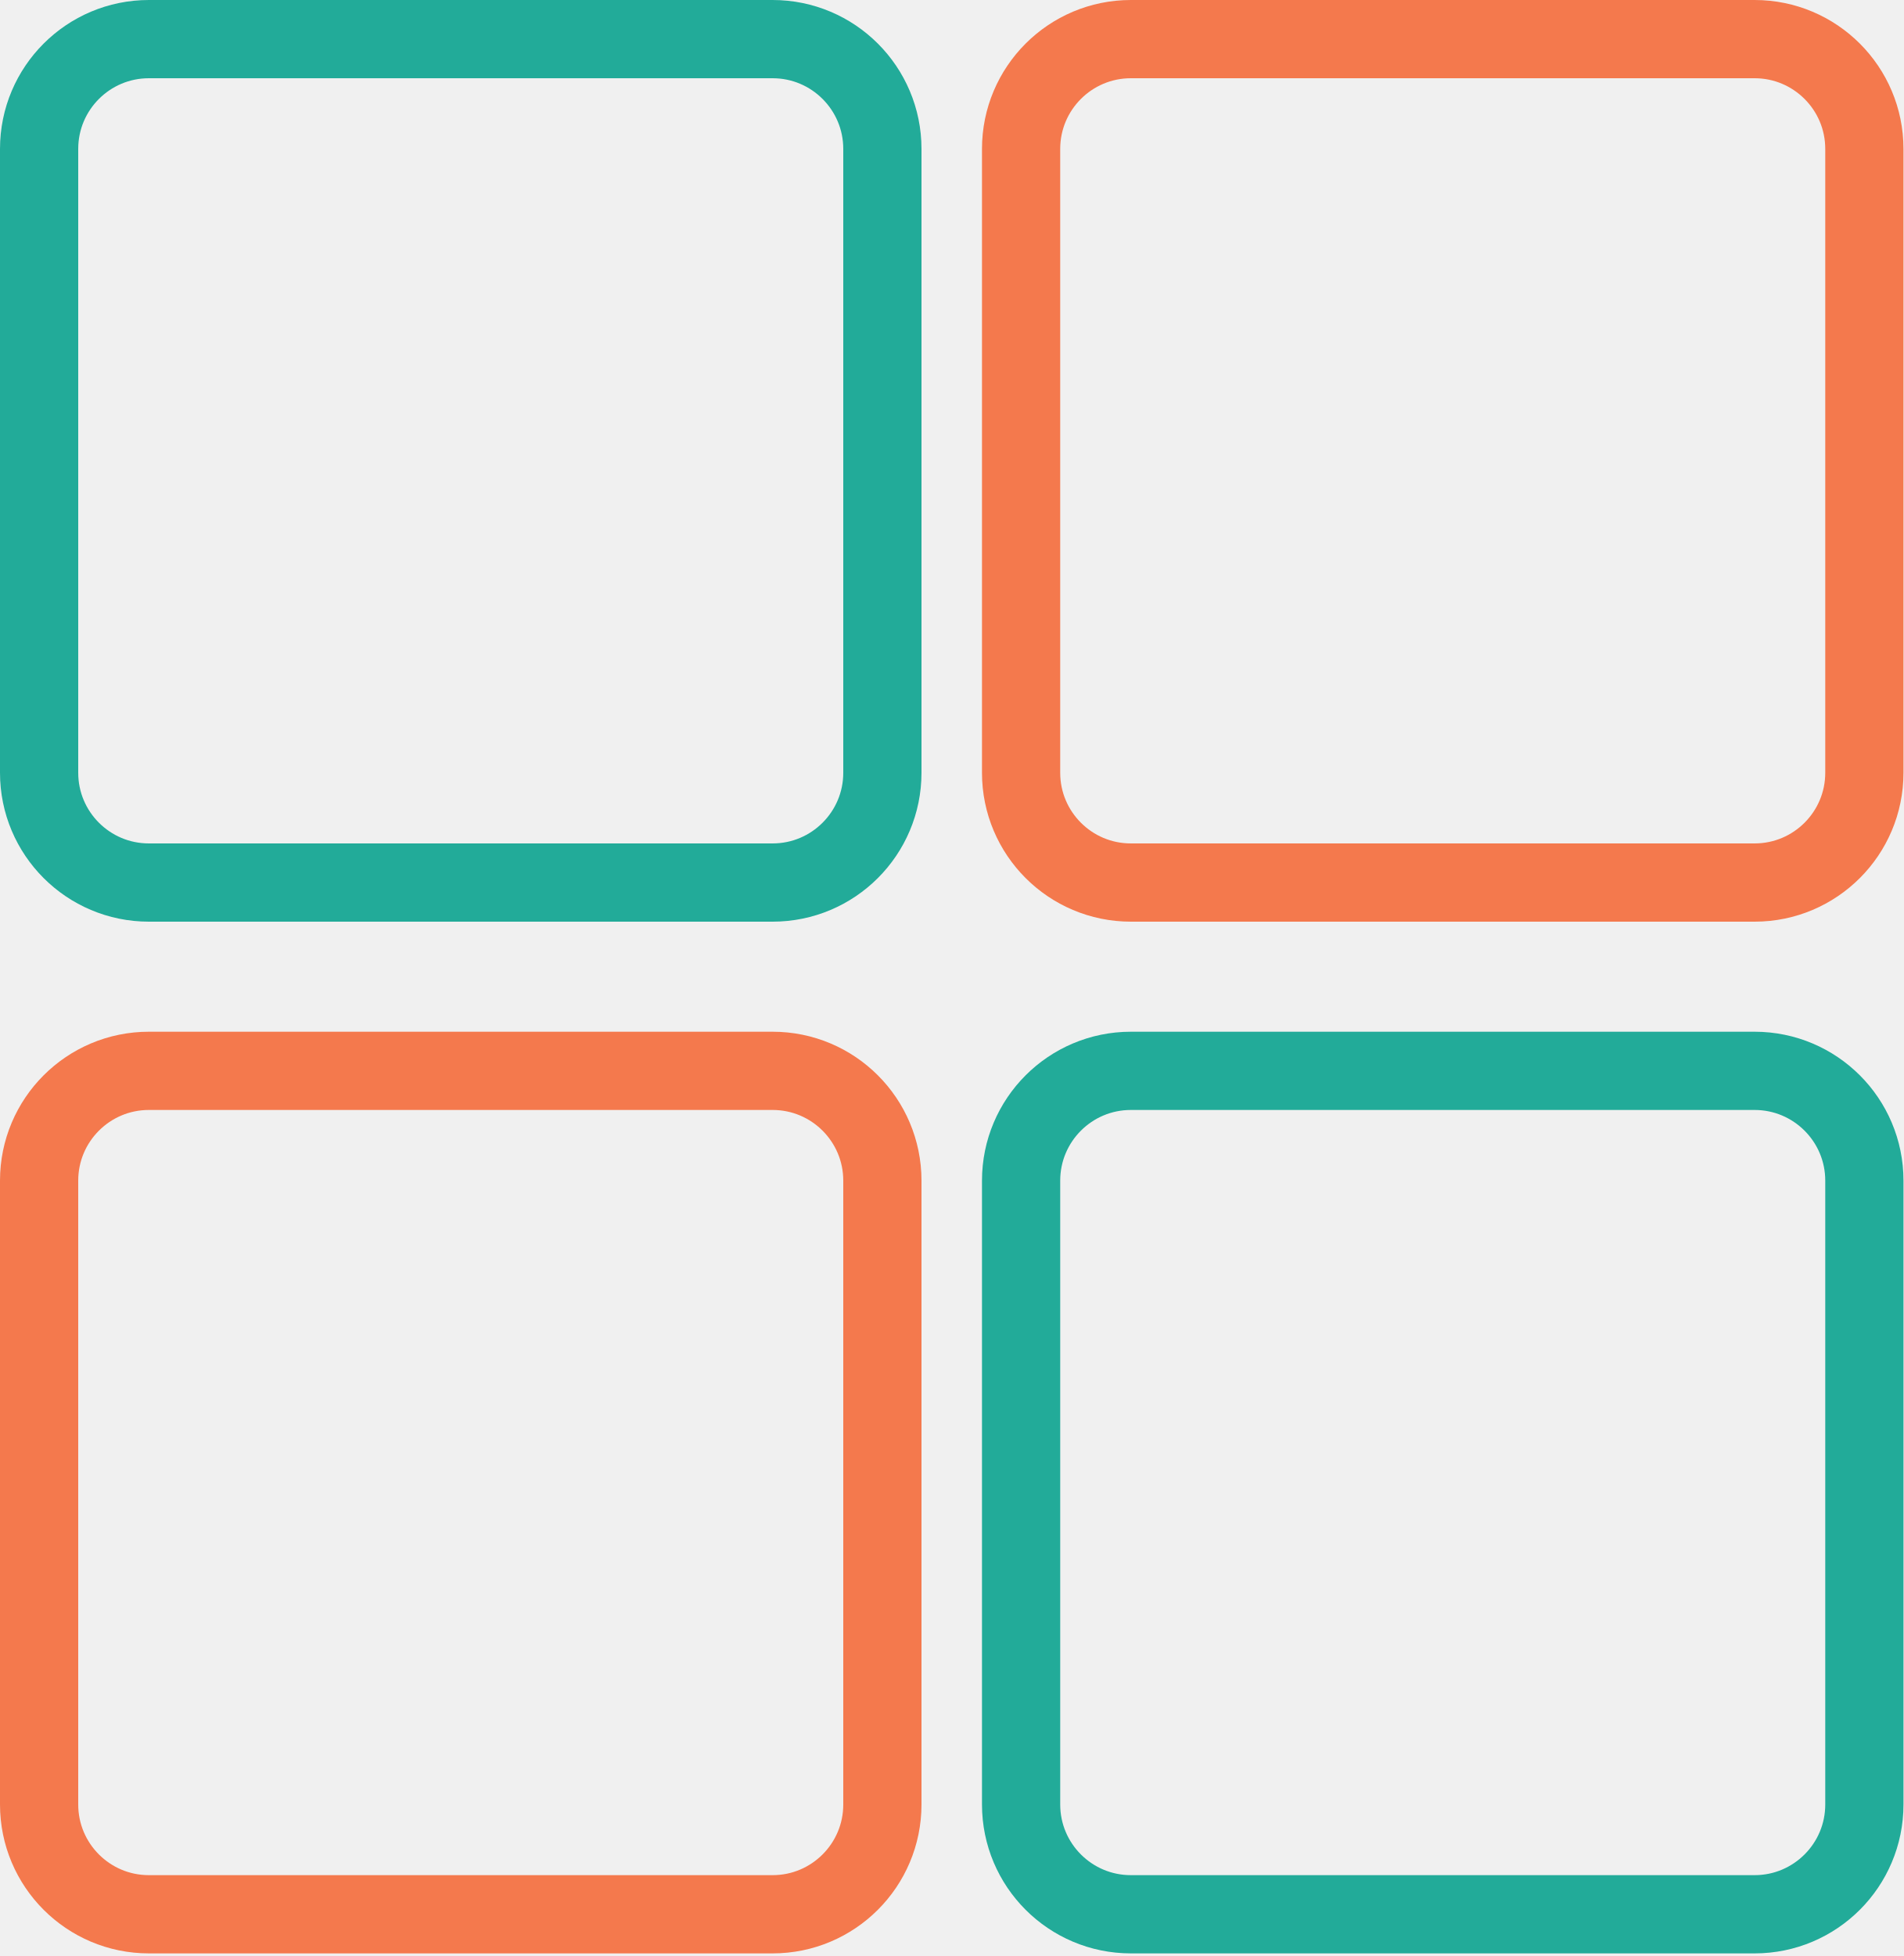
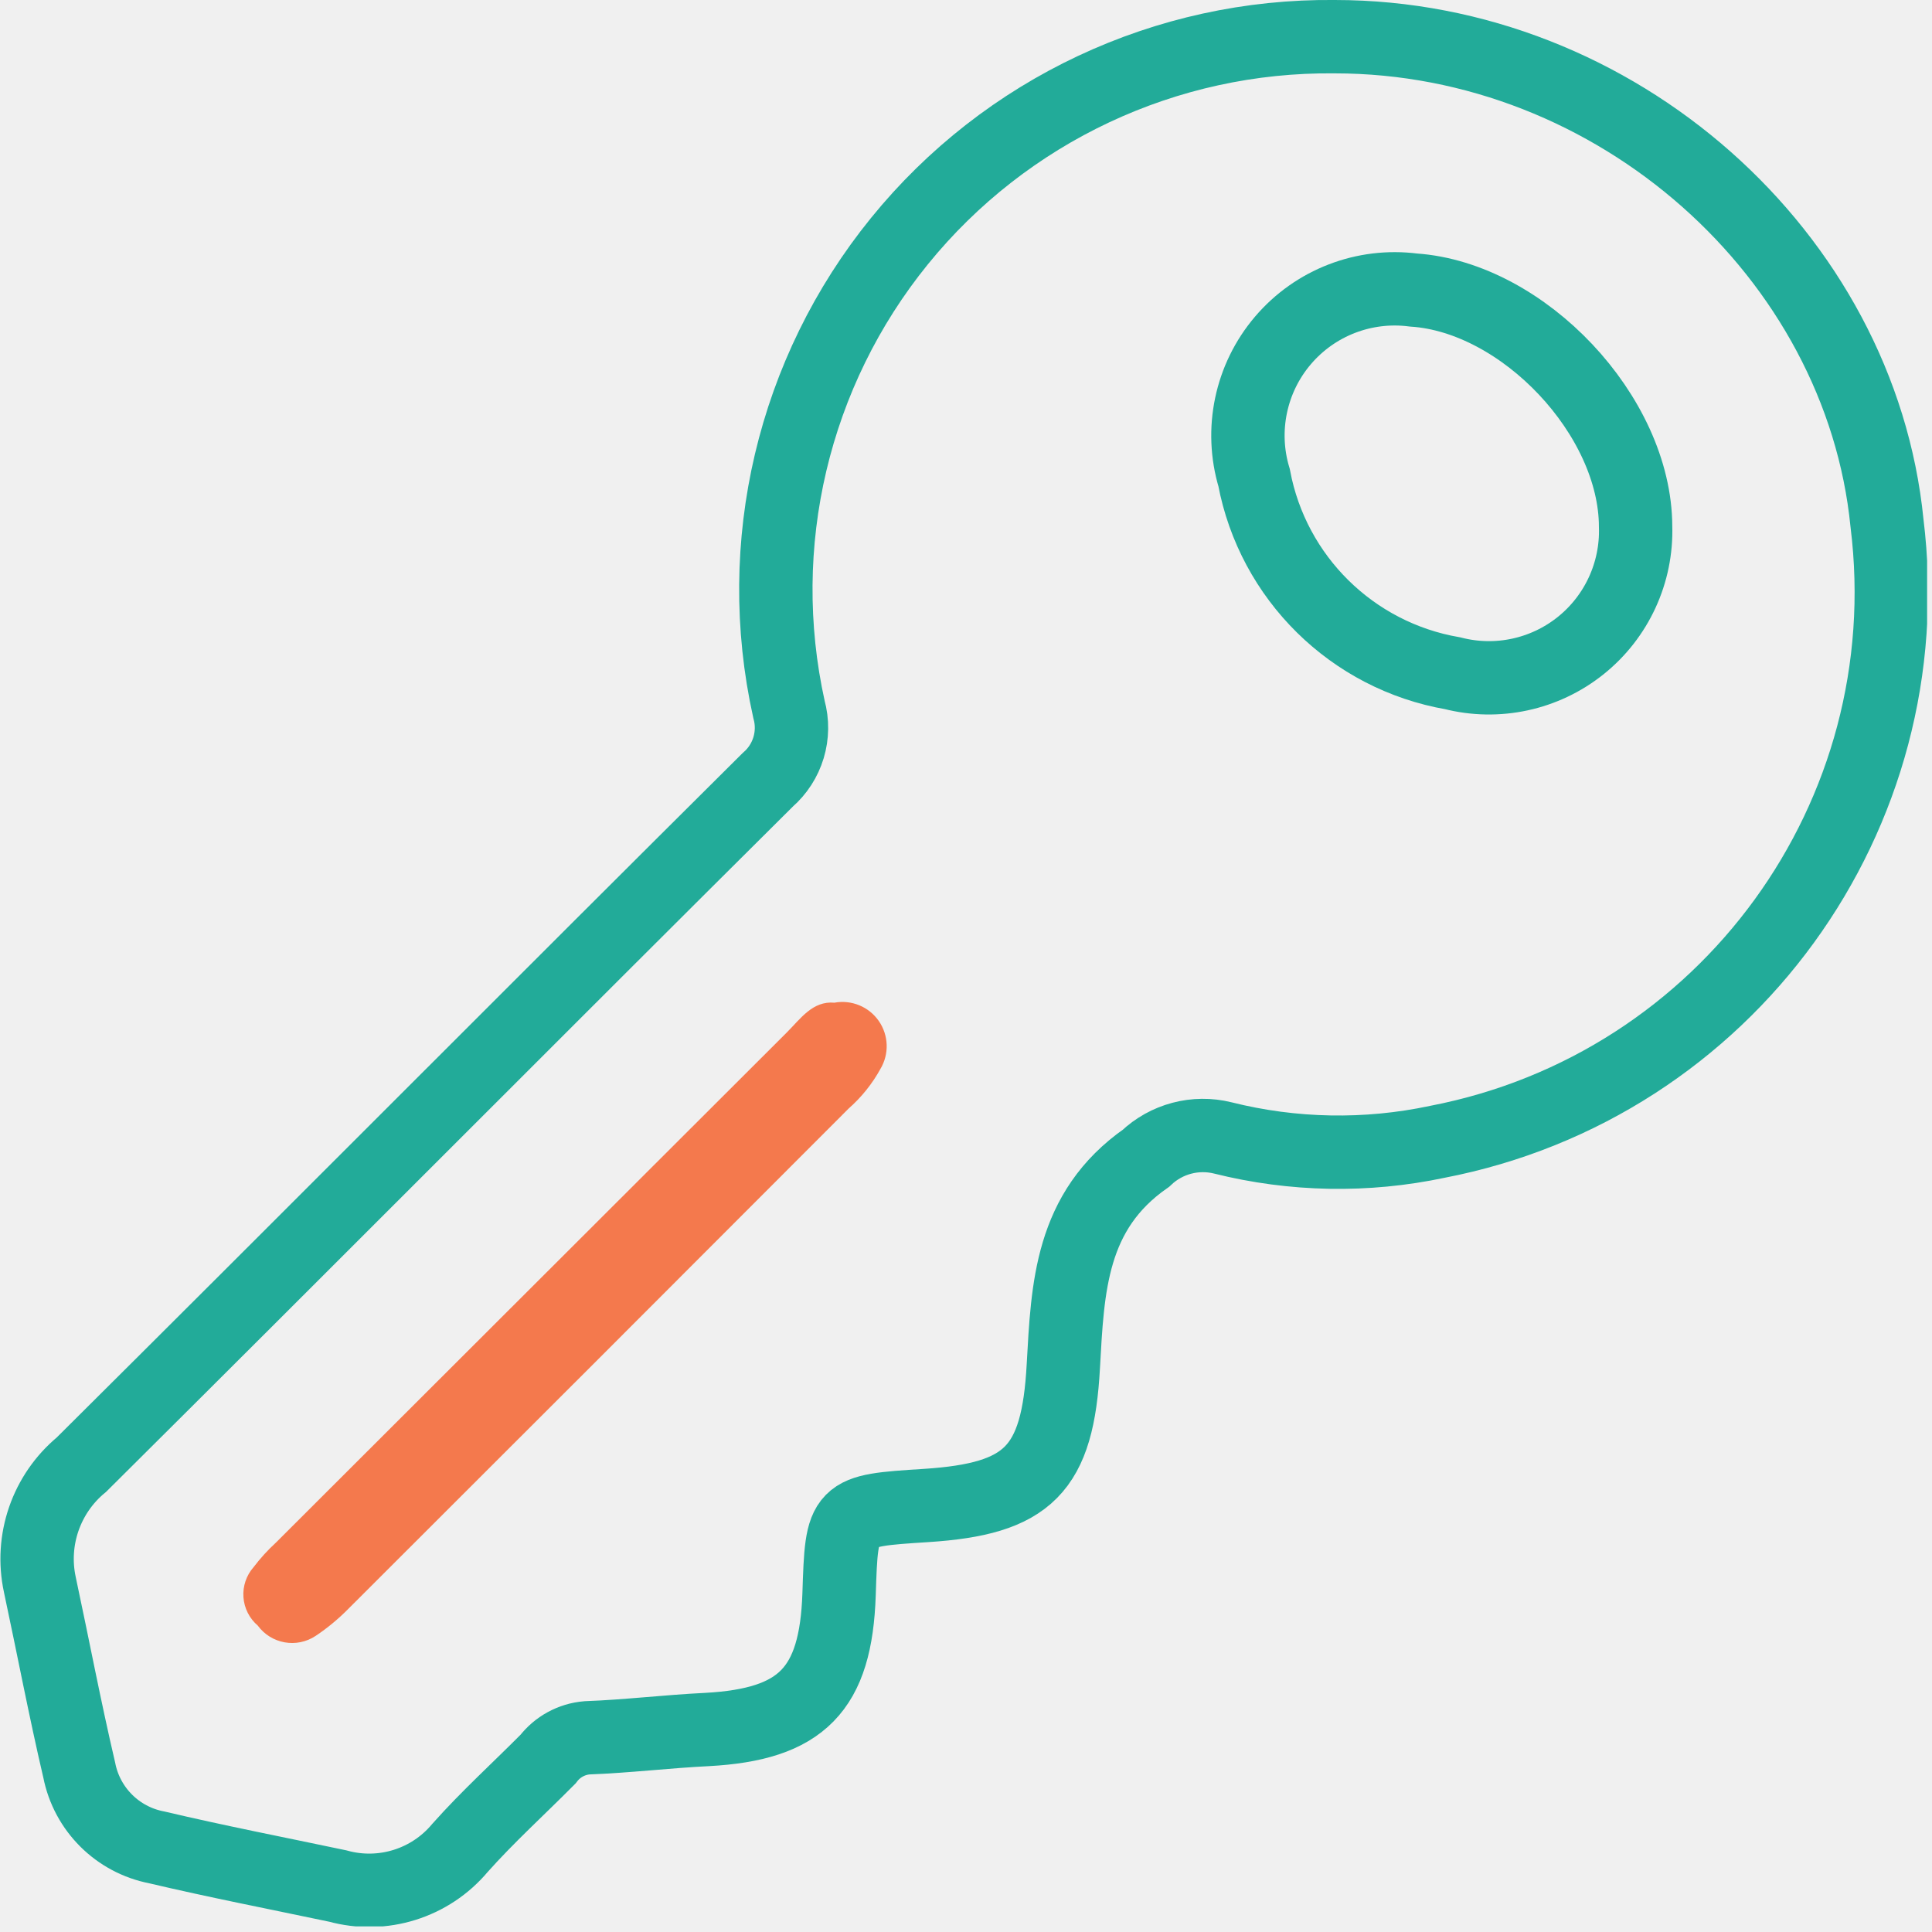
- <svg xmlns="http://www.w3.org/2000/svg" width="73" height="75" fill="none" viewBox="0 0 73 75">
+ <svg xmlns="http://www.w3.org/2000/svg" width="79" height="79" fill="none" viewBox="0 0 79 79">
  <g clip-path="url(#clip0)">
-     <path stroke="#F4794D" stroke-miterlimit="10" stroke-width="3" d="M67.29 1.5H43.37a4.21 4.21 0 00-4.21 4.21v23.92a4.21 4.21 0 004.21 4.21h23.92a4.21 4.21 0 004.21-4.21V5.71a4.21 4.21 0 00-4.21-4.21z" />
-     <path stroke="#22AB99" stroke-miterlimit="10" stroke-width="3" d="M67.29 41.06H43.37a4.21 4.21 0 00-4.21 4.21v23.92a4.21 4.21 0 004.21 4.21h23.92a4.21 4.21 0 004.21-4.21V45.27a4.21 4.21 0 00-4.21-4.21zM29.63 1.5H5.71A4.21 4.21 0 001.5 5.71v23.92a4.21 4.21 0 004.21 4.21h23.92a4.21 4.21 0 004.21-4.21V5.71a4.21 4.21 0 00-4.21-4.21z" />
-     <path stroke="#F4794D" stroke-miterlimit="10" stroke-width="3" d="M29.63 41.06H5.71a4.21 4.21 0 00-4.21 4.21v23.92a4.21 4.21 0 004.21 4.21h23.92a4.21 4.21 0 004.21-4.21V45.27a4.21 4.21 0 00-4.21-4.21z" />
+     <path stroke="#22AB99" stroke-miterlimit="10" stroke-width="3" d="M54.58 1.5c11.51 0 21.49 8.92 22.58 19.89a22.9 22.9 0 01-18.39 25.3 19.46 19.46 0 01-8.77-.16 3.38 3.38 0 00-3.14.83c-3.09 2.16-3.2 5.28-3.38 8.5-.23 4.24-1.43 5.43-5.61 5.7-3.45.22-3.45.22-3.56 3.63-.13 3.9-1.53 5.32-5.4 5.53-1.64.08-3.27.28-4.91.34a2.24 2.24 0 00-1.59.87c-1.2 1.21-2.47 2.36-3.6 3.63a4.84 4.84 0 01-5 1.56c-2.47-.52-4.94-1-7.4-1.58a4 4 0 01-3.17-3.16c-.59-2.52-1.07-5.06-1.61-7.58a5 5 0 011.7-4.91c9.37-9.31 18.68-18.68 28.06-28a2.82 2.82 0 00.87-2.89A22.609 22.609 0 0154.58 1.5v0z" />
+     <path stroke="#22AB99" stroke-miterlimit="10" stroke-width="3" d="M66.88 21.53a6 6 0 01-7.48 6 10 10 0 01-8.12-8 6 6 0 016.52-7.67c4.49.3 9.07 5.14 9.08 9.67z" />
+     <path fill="#F4794D" d="M34.12 41A1.81 1.81 0 0136 43.71a6 6 0 01-1.29 1.61c-6.827 6.84-13.657 13.67-20.49 20.49-.4.403-.838.765-1.31 1.08a1.74 1.74 0 01-2.37-.42 1.681 1.681 0 01-.17-2.39 7.58 7.58 0 01.91-1l20.89-20.86c.57-.57 1.06-1.3 1.95-1.22z" />
  </g>
  <defs>
    <clipPath id="clip0">
-       <path fill="#fff" d="M0 0h73v74.91H0z" />
+       <path fill="#fff" d="M0 0h78.8v78.77H0z" />
    </clipPath>
  </defs>
</svg>
